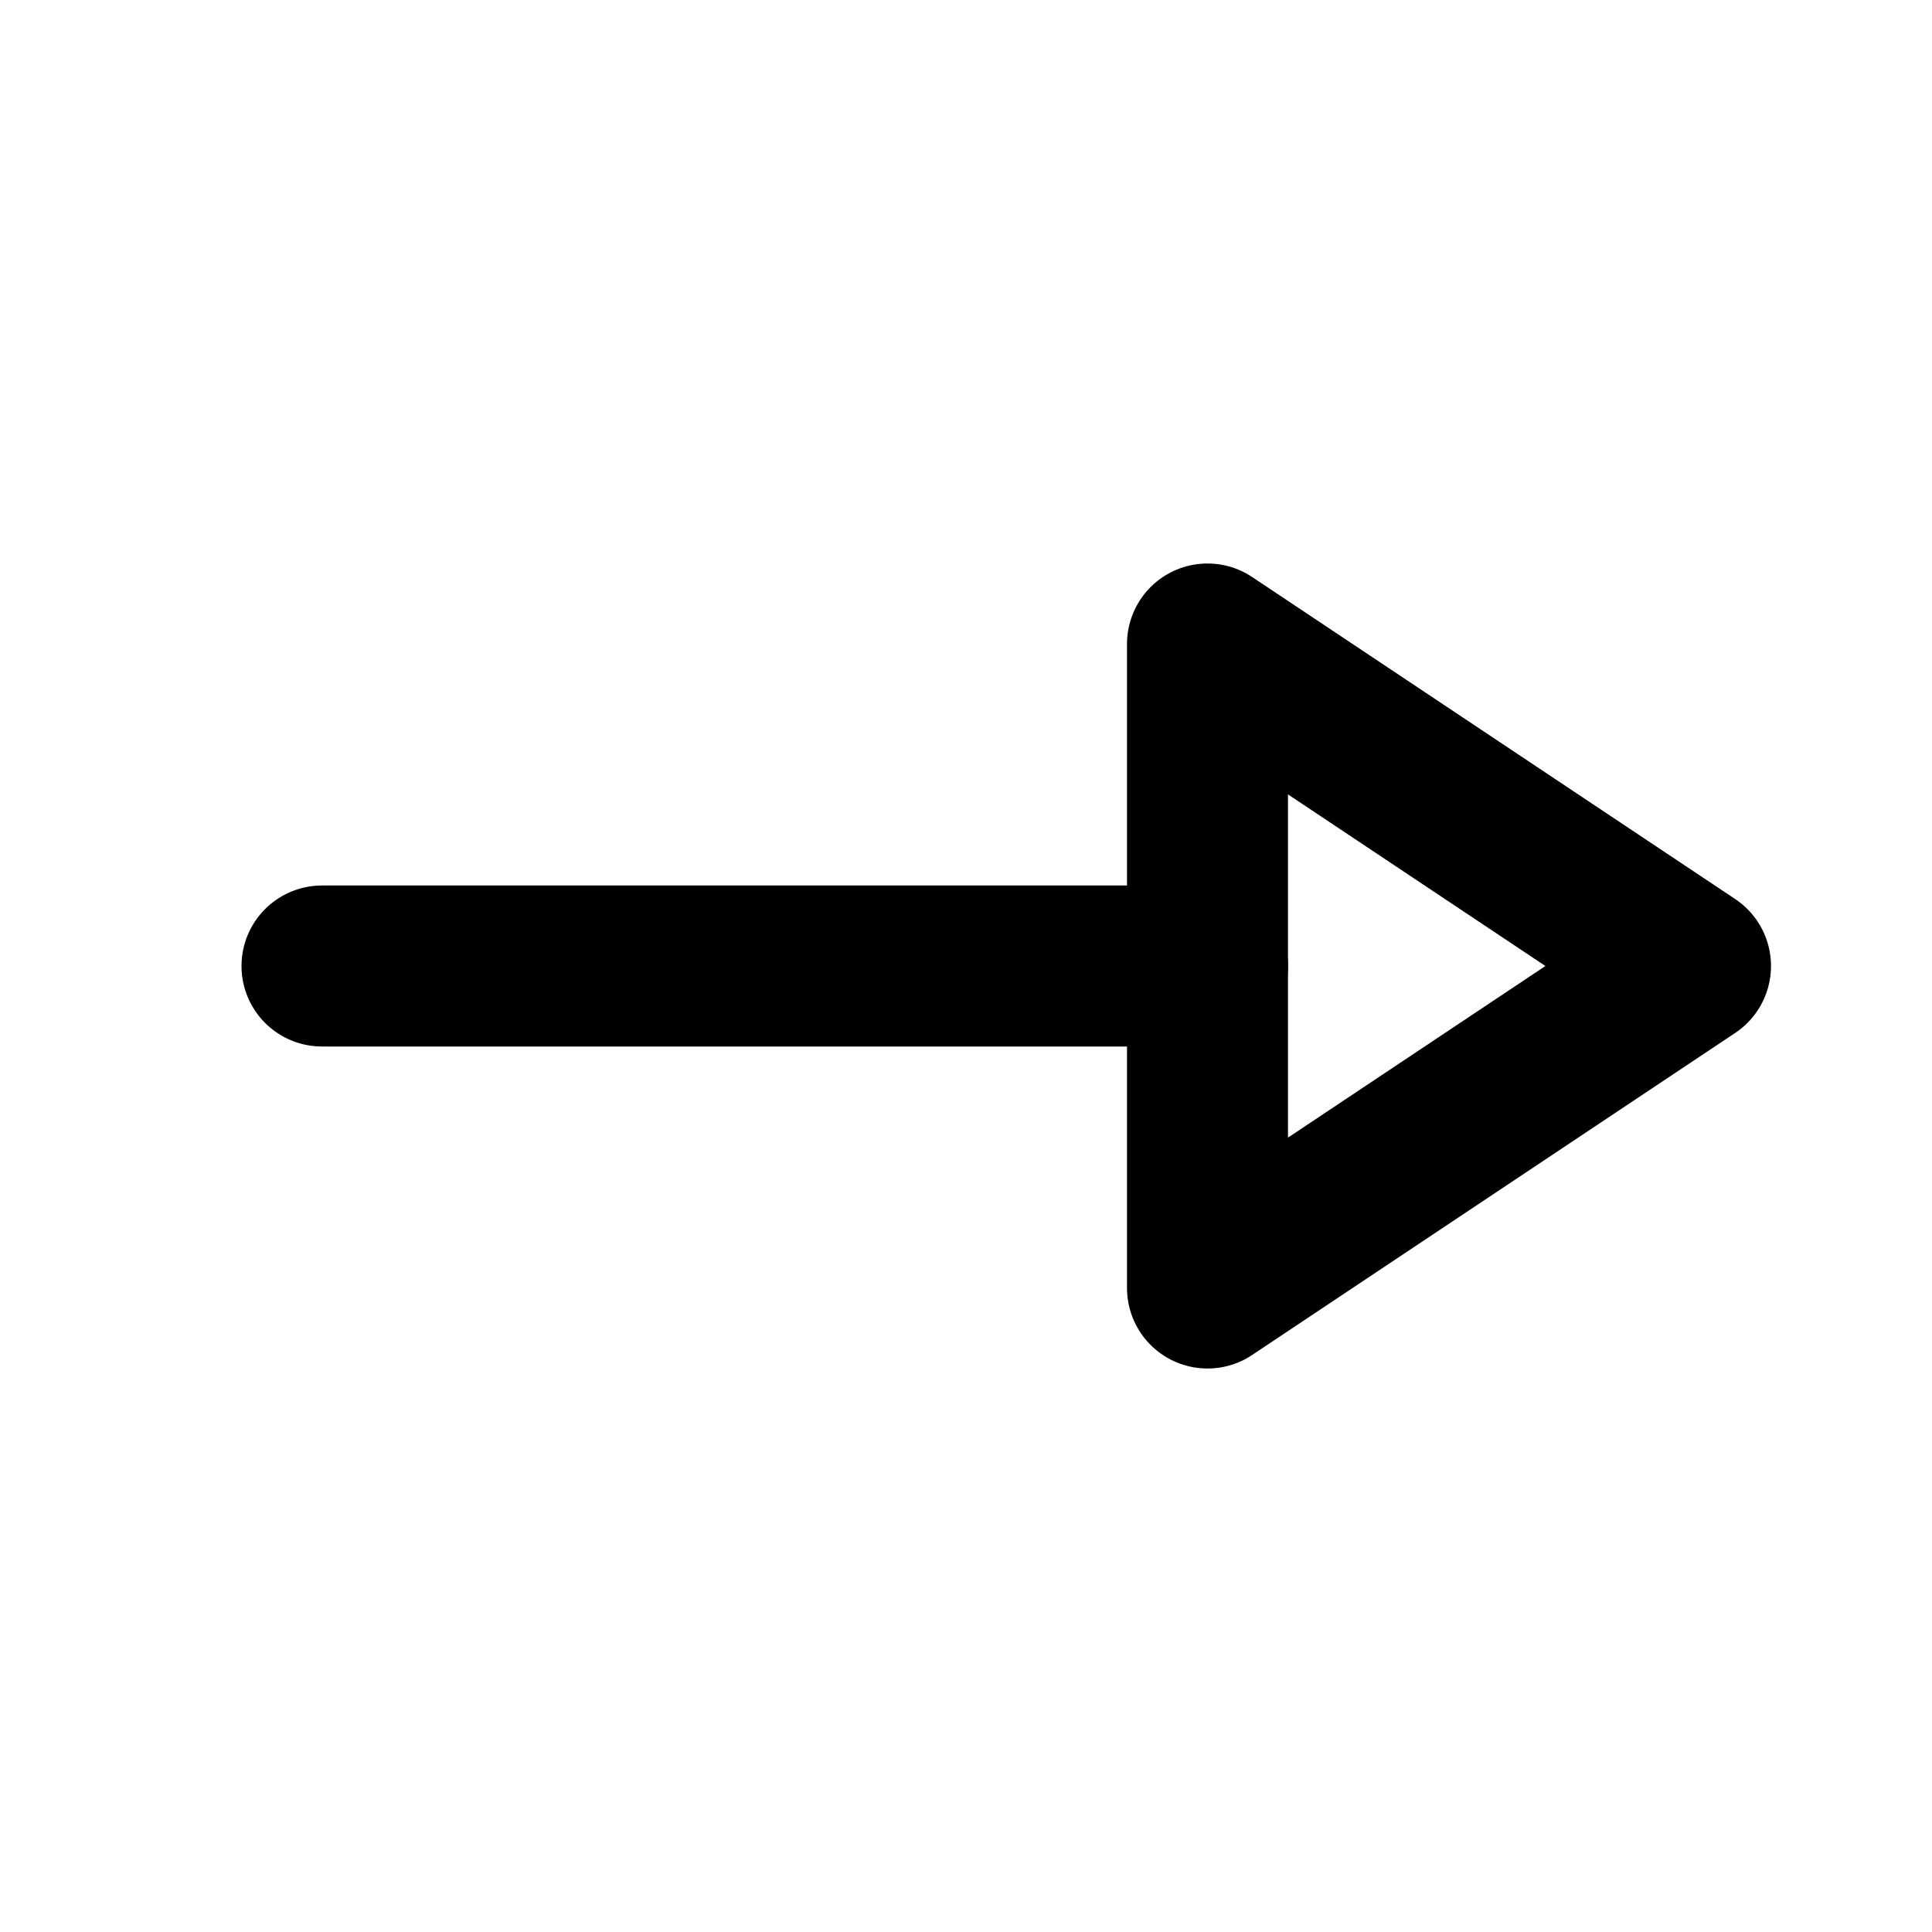
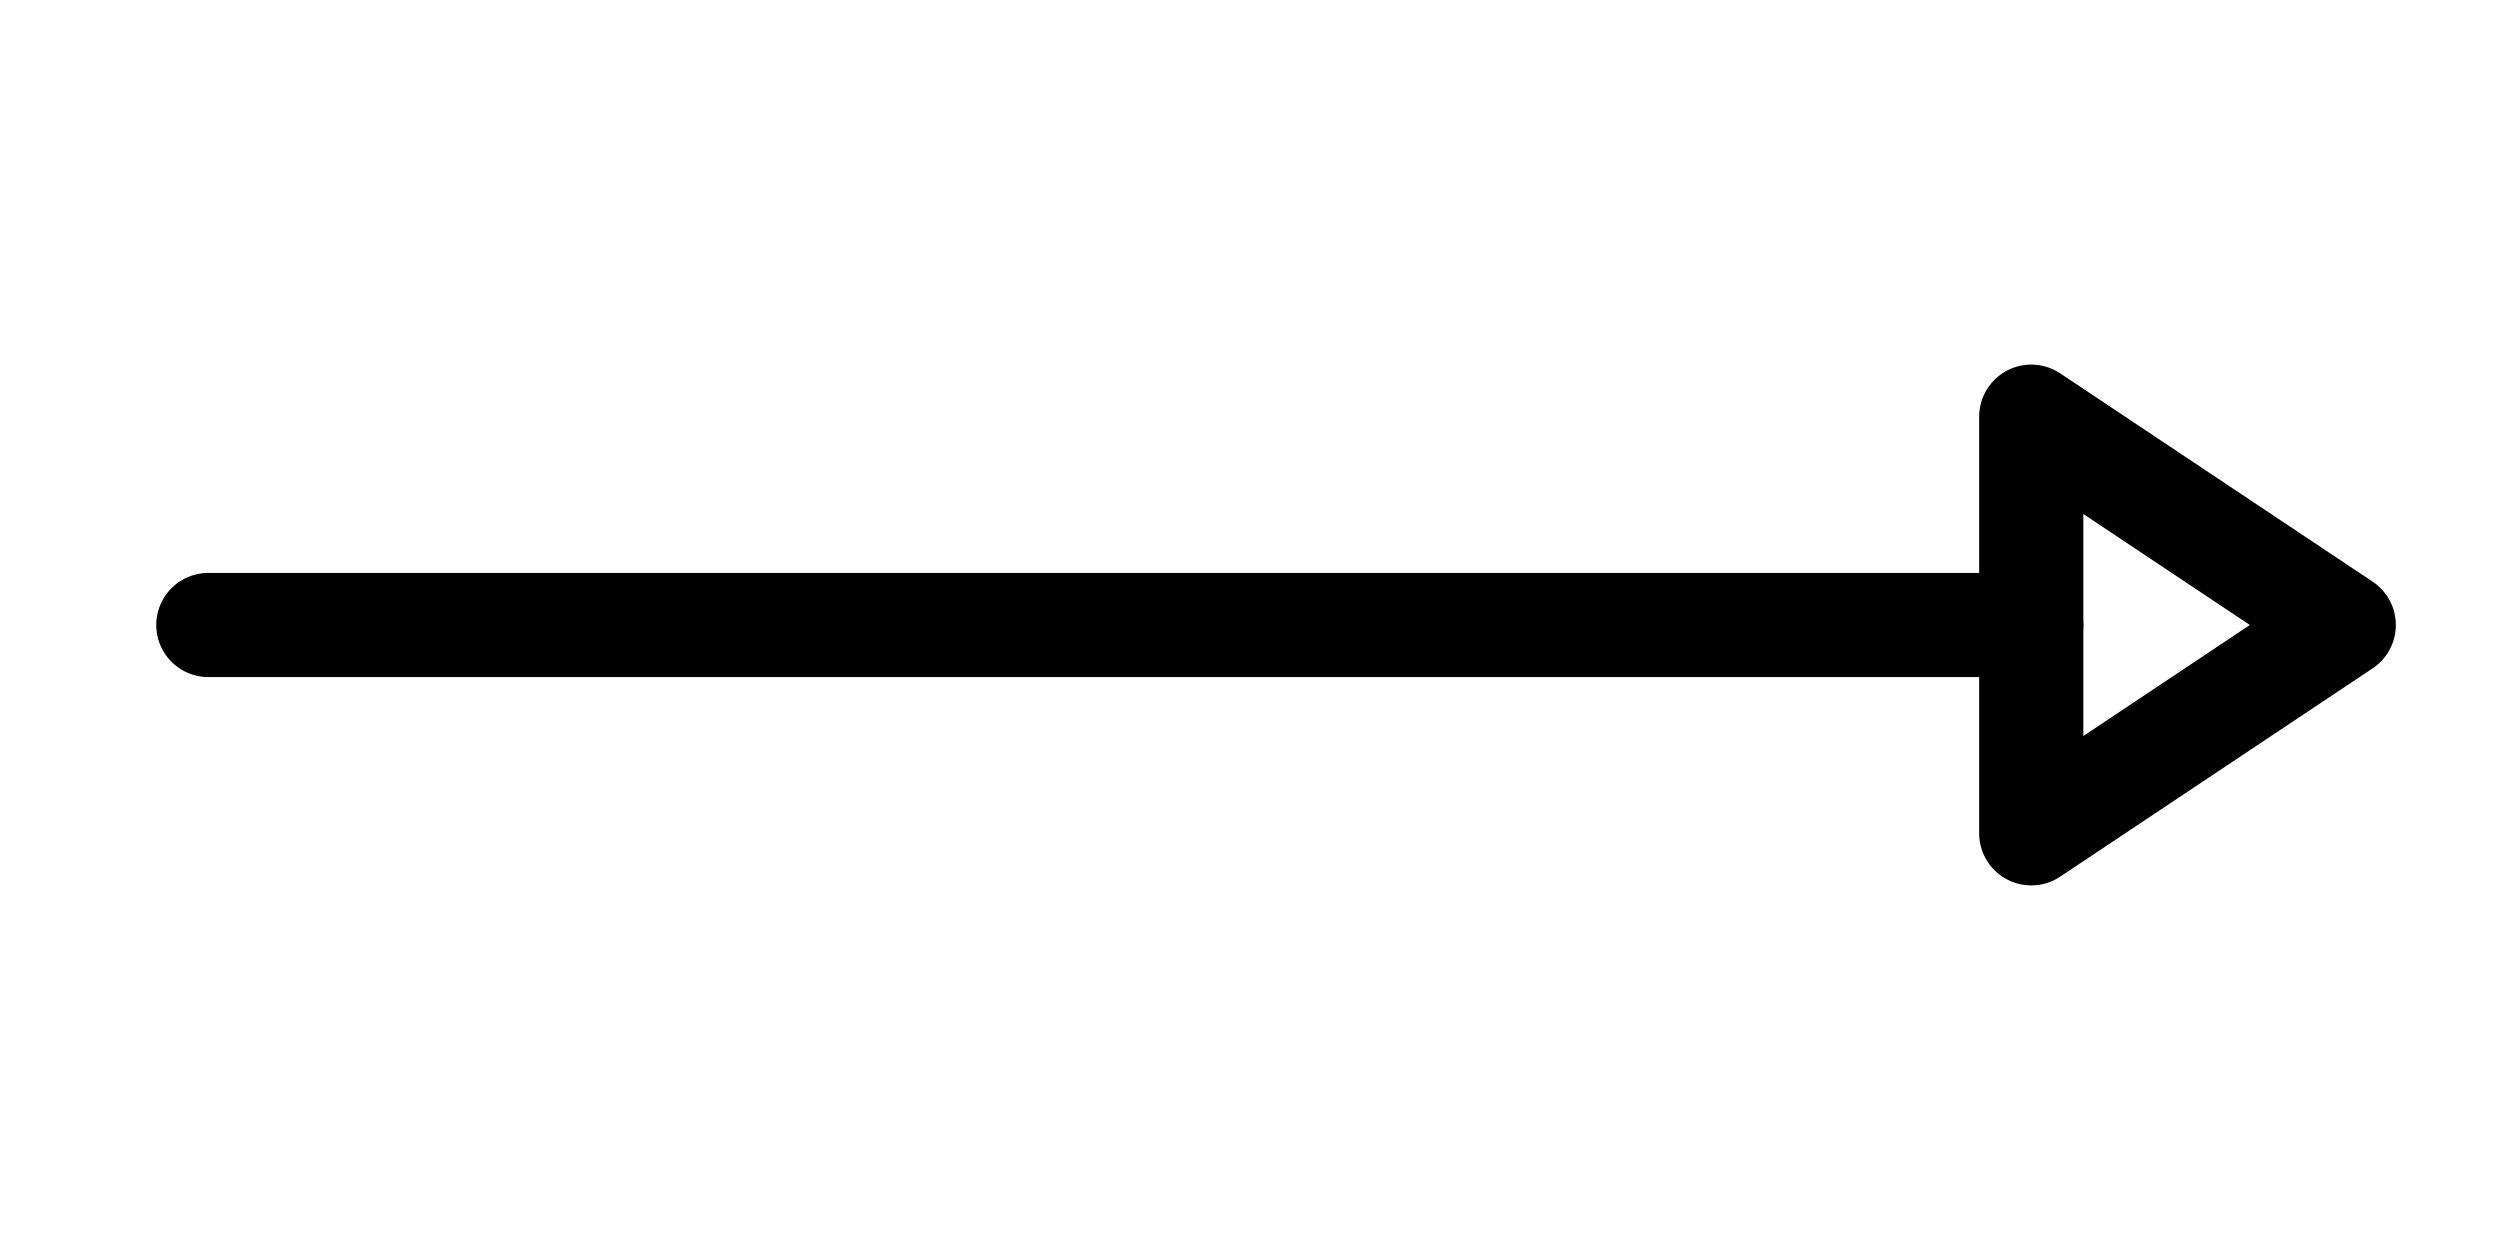
- <svg xmlns="http://www.w3.org/2000/svg" width="24" height="24" viewBox="0 0 24 24" fill="none" stroke="currentColor" stroke-width="2" stroke-linecap="round" stroke-linejoin="round">
-   <path d="M4 12h11" />
-   <path d="m15 8 6 4-6 4V8Z" />
+ <svg xmlns="http://www.w3.org/2000/svg" width="48" height="24" viewBox="0 0 48 24" fill="none" stroke="currentColor" stroke-width="2" stroke-linecap="round" stroke-linejoin="round">
+   <path d="M4 12h35" />
+   <path d="m39 8 6 4-6 4V8Z" />
</svg>
